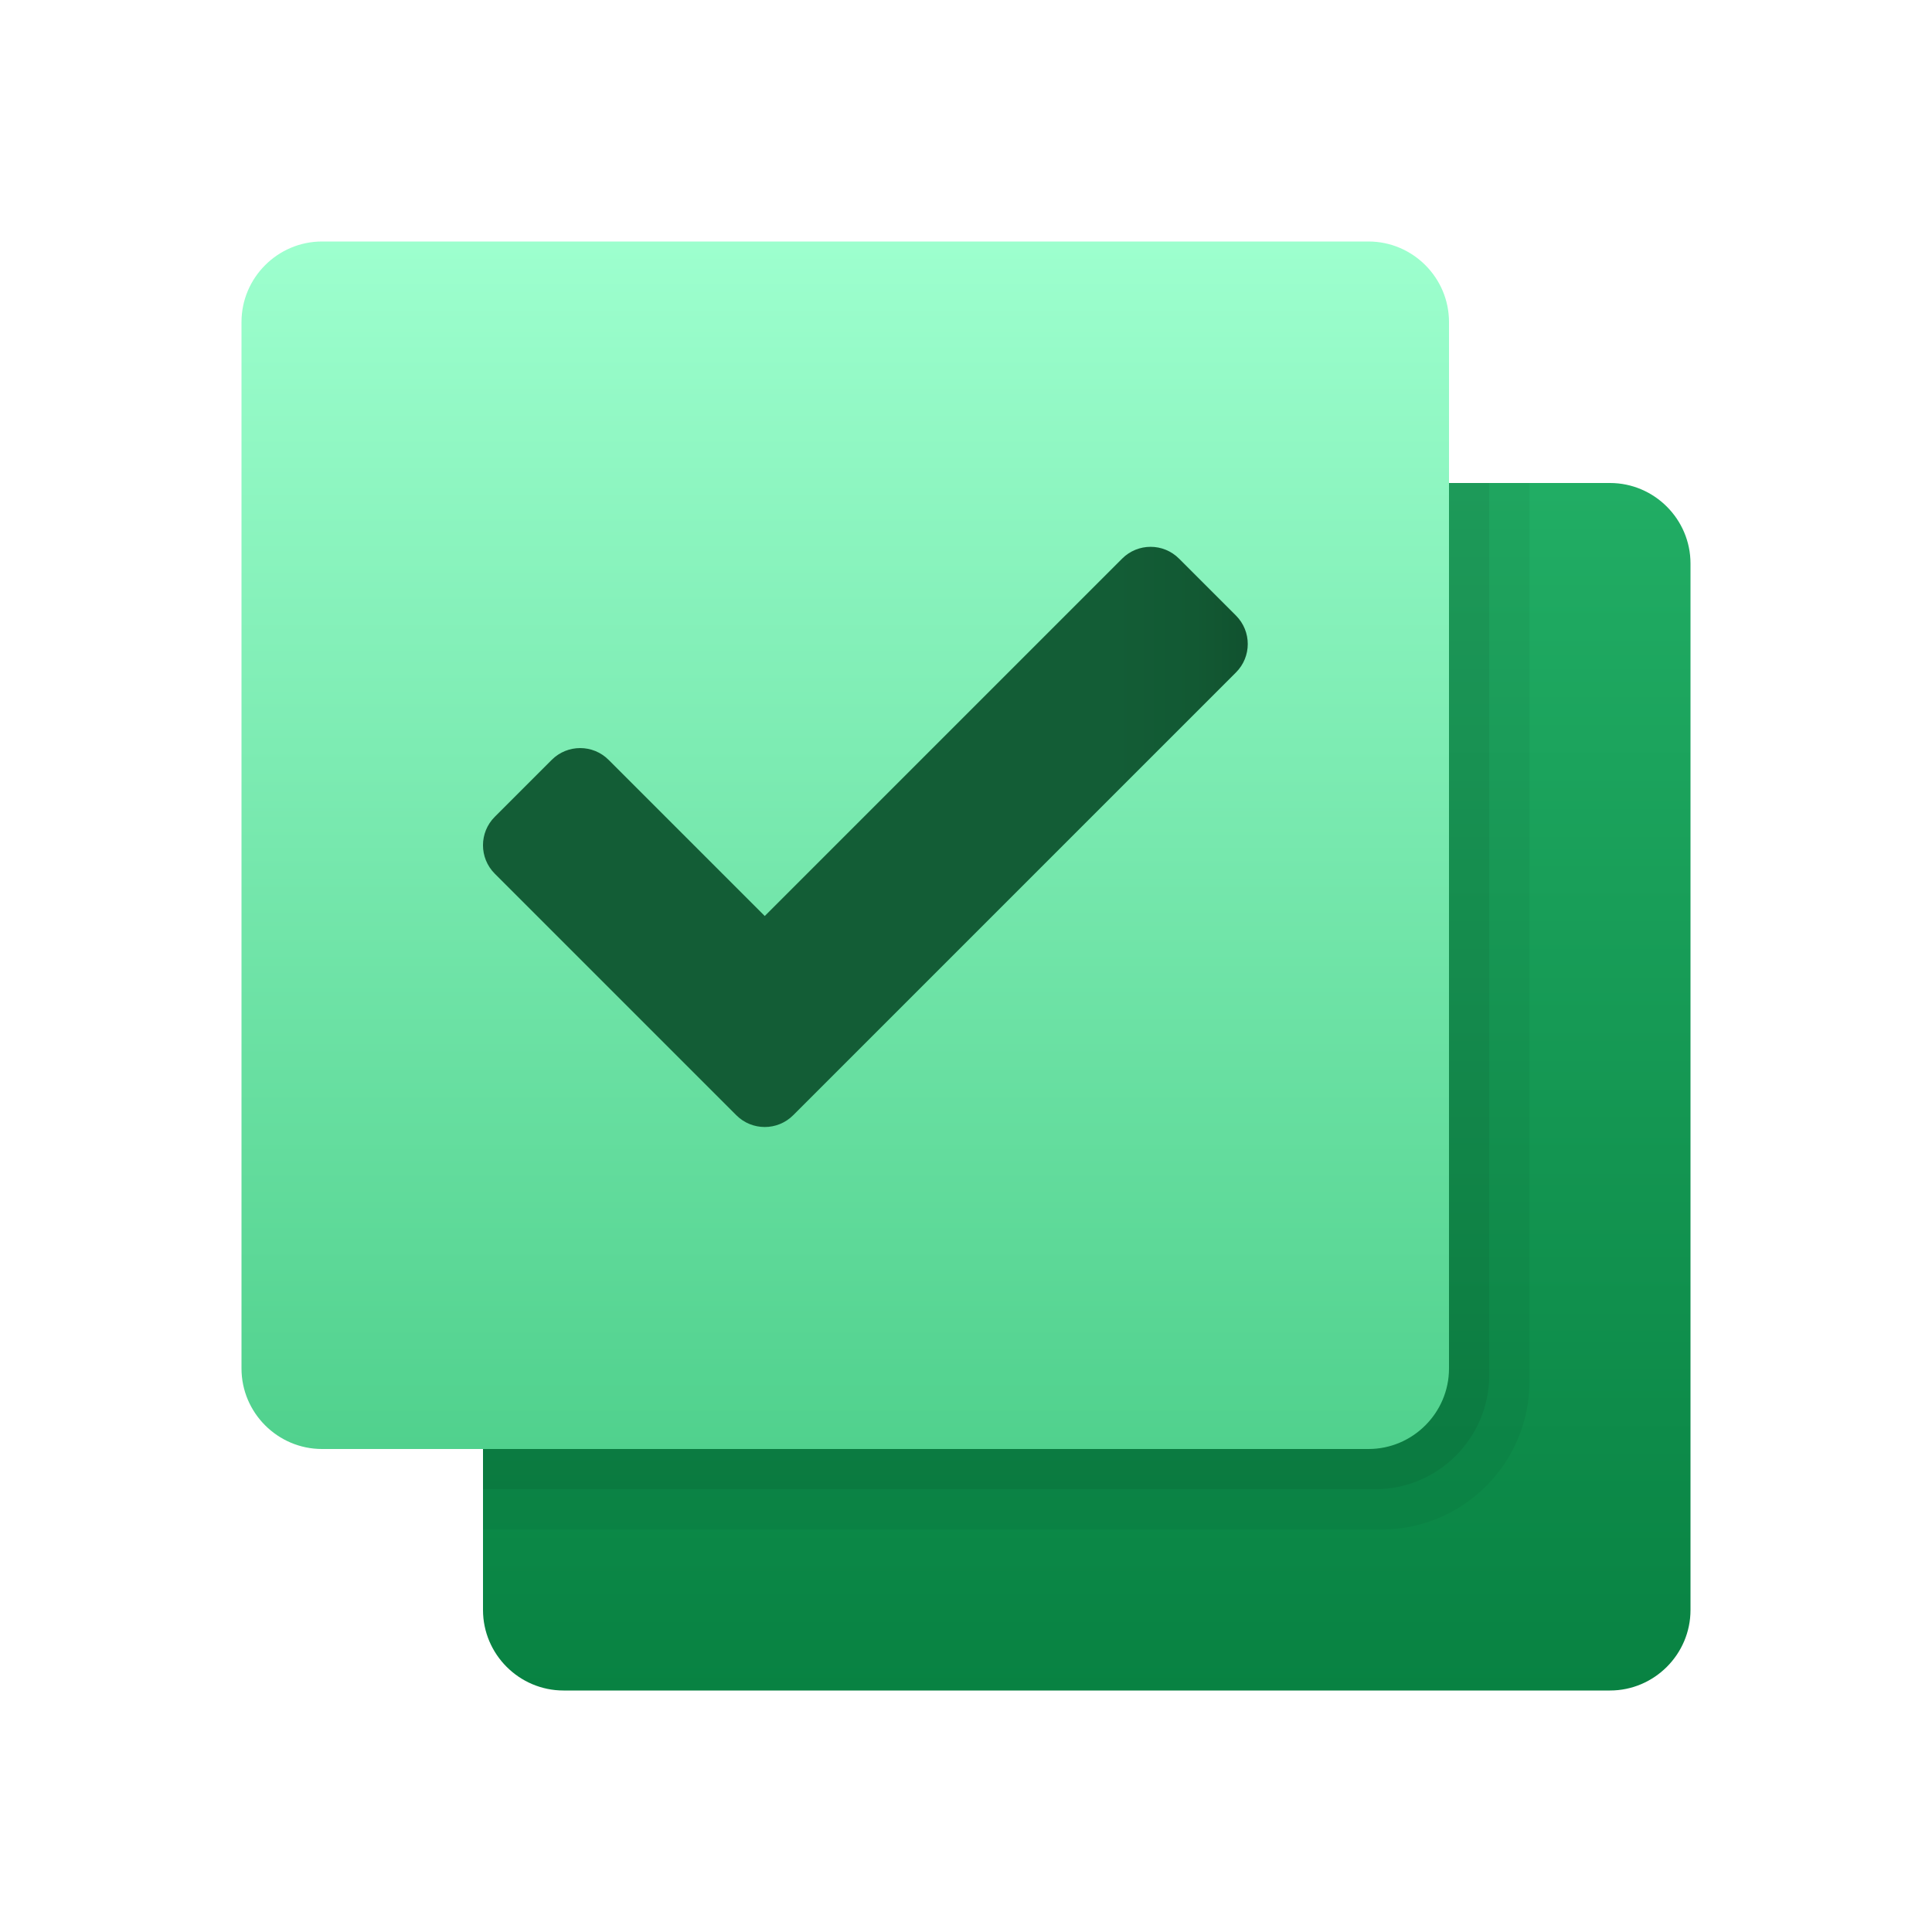
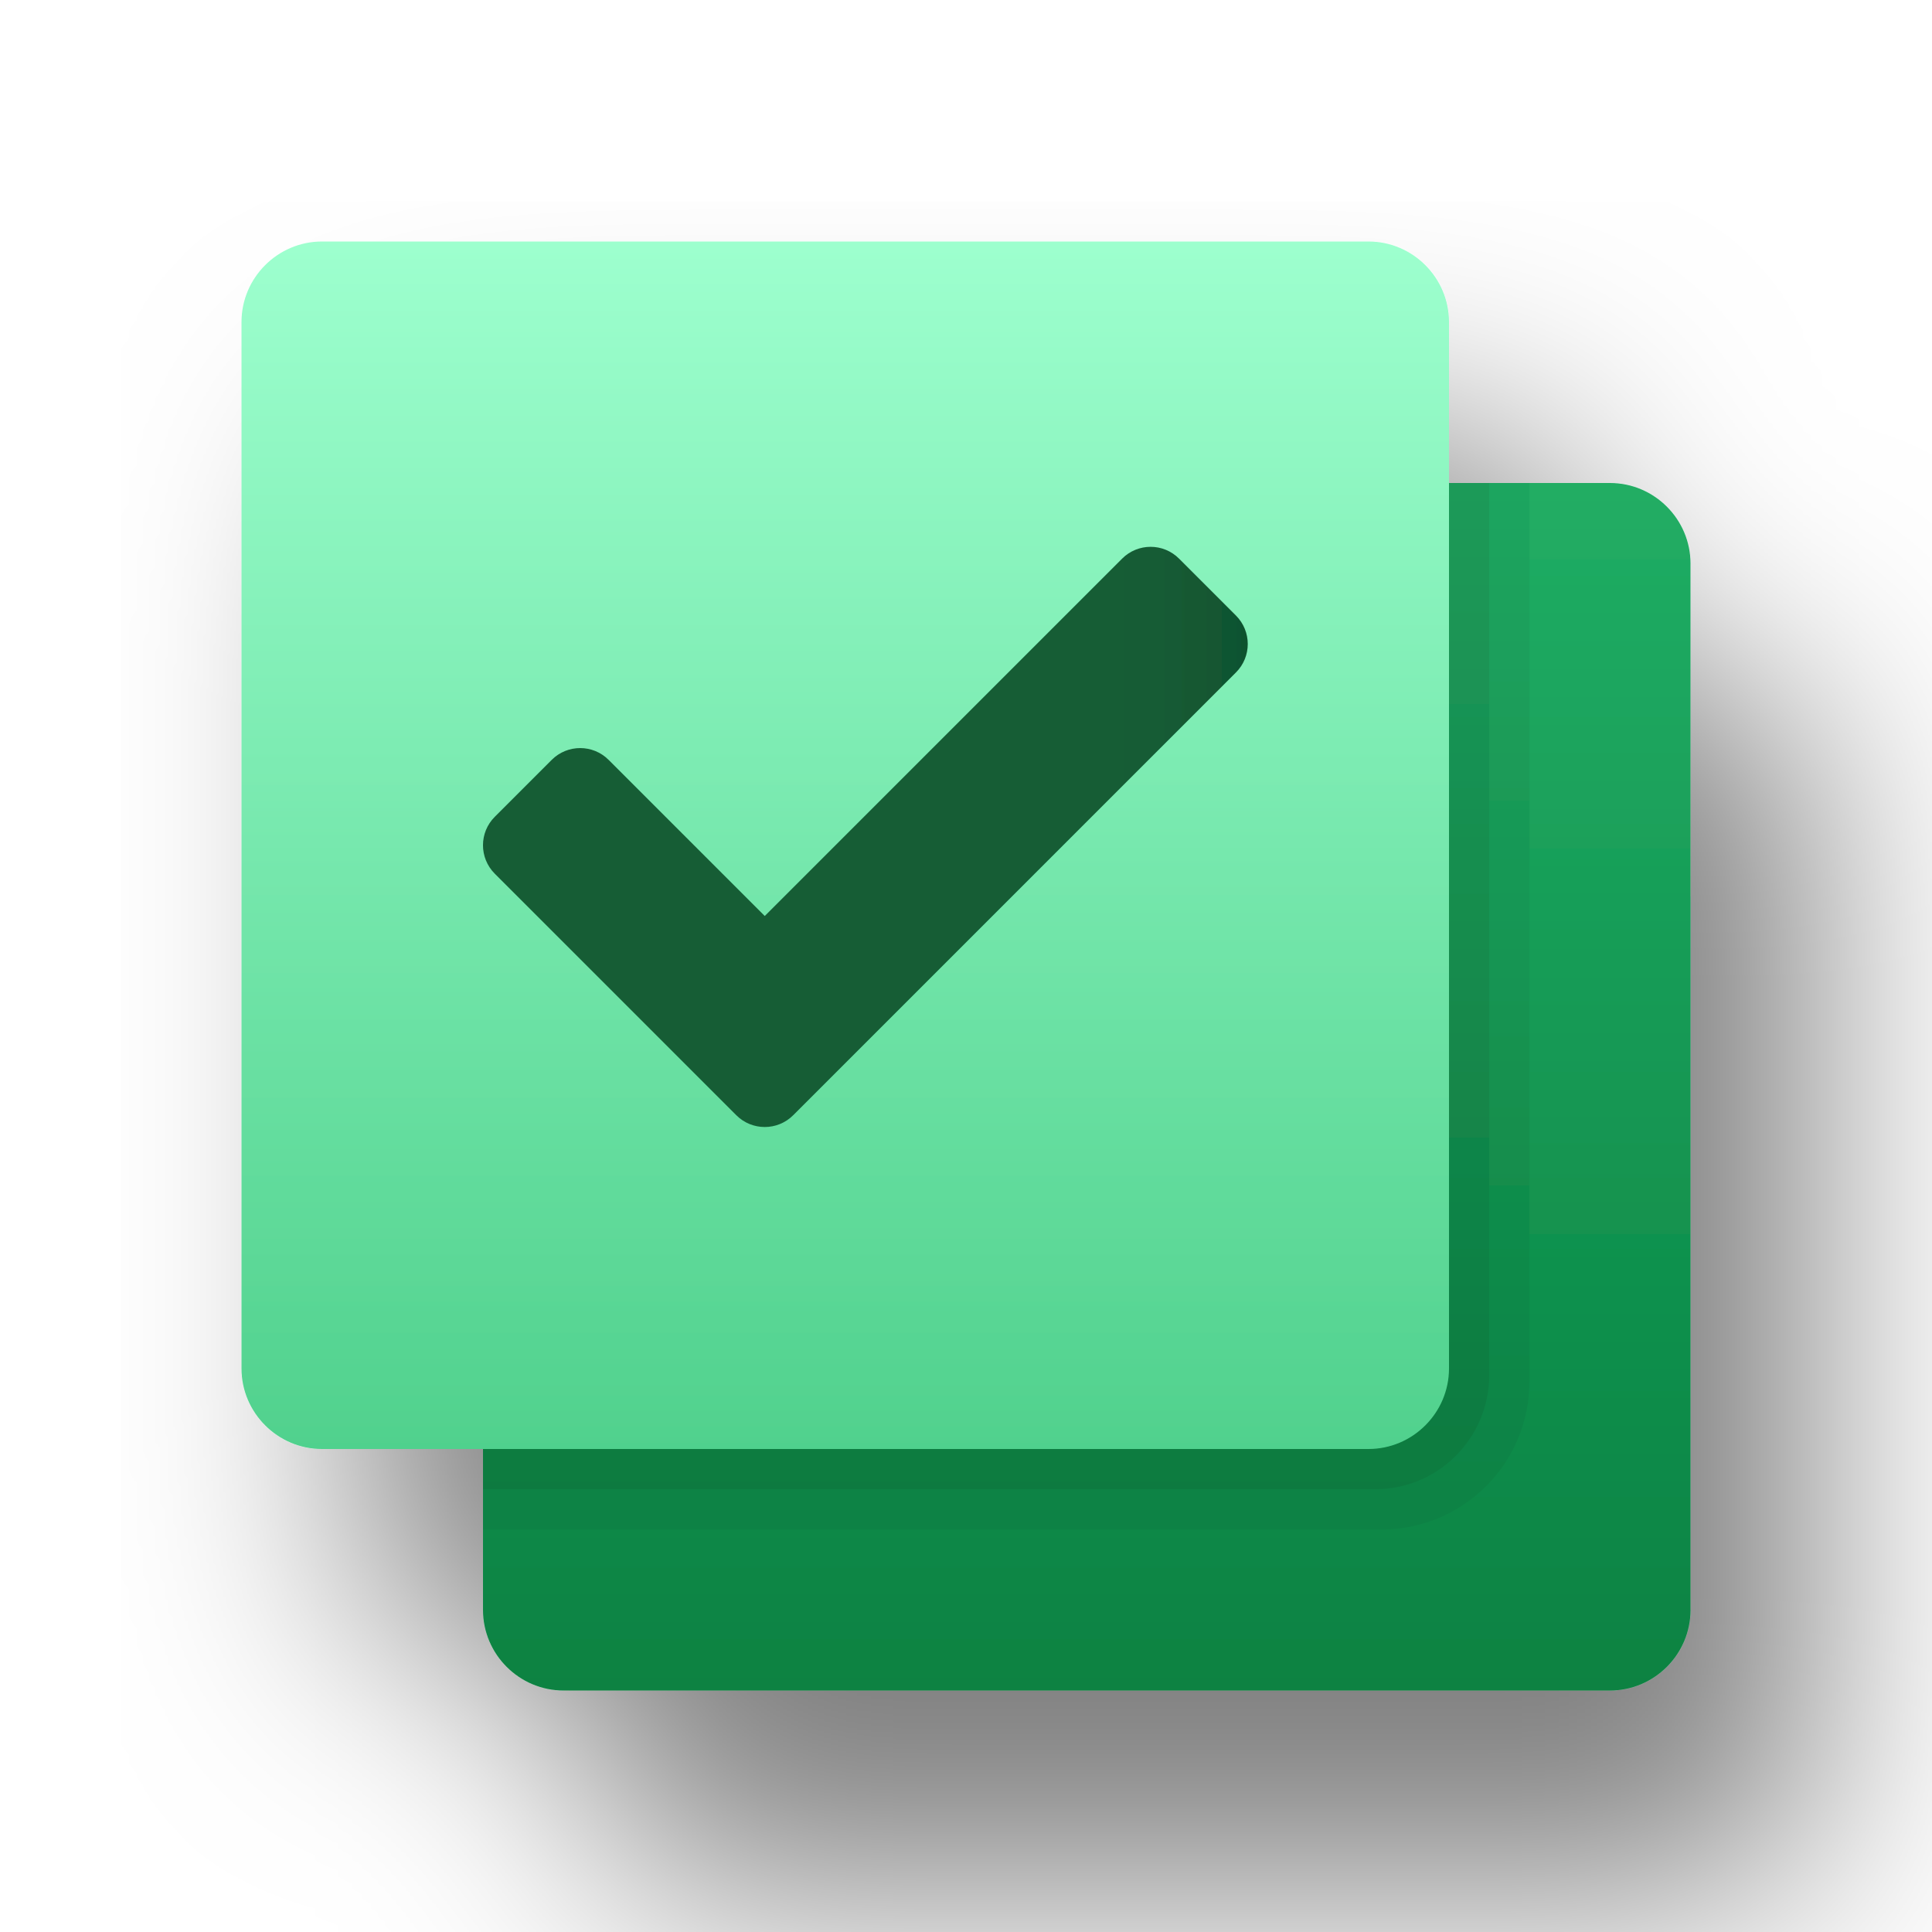
- <svg xmlns="http://www.w3.org/2000/svg" viewBox="0 0 48 48" width="48px" height="48px">
+ <svg xmlns="http://www.w3.org/2000/svg" filter="drop-shadow(3px 5px 3px rgb(0 0 0 / 0.5 ))" viewBox="0 0 48 48" width="48px" height="48px">
  <linearGradient id="wi9reJZsYu2bf~DD3zafra" x1="27" x2="27" y1="12.101" y2="42.032" gradientUnits="userSpaceOnUse">
    <stop offset="0" stop-color="#21ad64" />
    <stop offset="1" stop-color="#088242" />
  </linearGradient>
  <path fill="url(#wi9reJZsYu2bf~DD3zafra)" d="M40,42H14c-1.1,0-2-0.9-2-2V14c0-1.1,0.9-2,2-2h26c1.1,0,2,0.9,2,2v26C42,41.1,41.1,42,40,42z" />
  <path d="M38,12H12v26h22.319C36.352,38,38,36.352,38,34.319V12z" opacity=".05" />
  <path d="M37,12H12v25h22.161C35.729,37,37,35.729,37,34.161V12z" opacity=".07" />
  <linearGradient id="wi9reJZsYu2bf~DD3zafrb" x1="21" x2="21" y1="6.101" y2="36.032" gradientUnits="userSpaceOnUse">
    <stop offset="0" stop-color="#9dffce" />
    <stop offset="1" stop-color="#50d18d" />
  </linearGradient>
  <path fill="url(#wi9reJZsYu2bf~DD3zafrb)" d="M34,36H8c-1.1,0-2-0.9-2-2V8c0-1.1,0.9-2,2-2h26c1.1,0,2,0.9,2,2v26C36,35.1,35.1,36,34,36z" />
  <linearGradient id="wi9reJZsYu2bf~DD3zafrc" x1="12" x2="31" y1="20.793" y2="20.793" gradientUnits="userSpaceOnUse">
    <stop offset=".824" stop-color="#135d36" />
    <stop offset=".931" stop-color="#125933" />
    <stop offset="1" stop-color="#11522f" />
  </linearGradient>
  <path fill="url(#wi9reJZsYu2bf~DD3zafrc)" d="M18.293,27.707l-6-6c-0.391-0.391-0.391-1.024,0-1.414l1.414-1.414 c0.391-0.391,1.024-0.391,1.414,0L19,22.758l8.879-8.879c0.391-0.391,1.024-0.391,1.414,0l1.414,1.414 c0.391,0.391,0.391,1.024,0,1.414l-11,11C19.317,28.098,18.683,28.098,18.293,27.707z" />
</svg>
